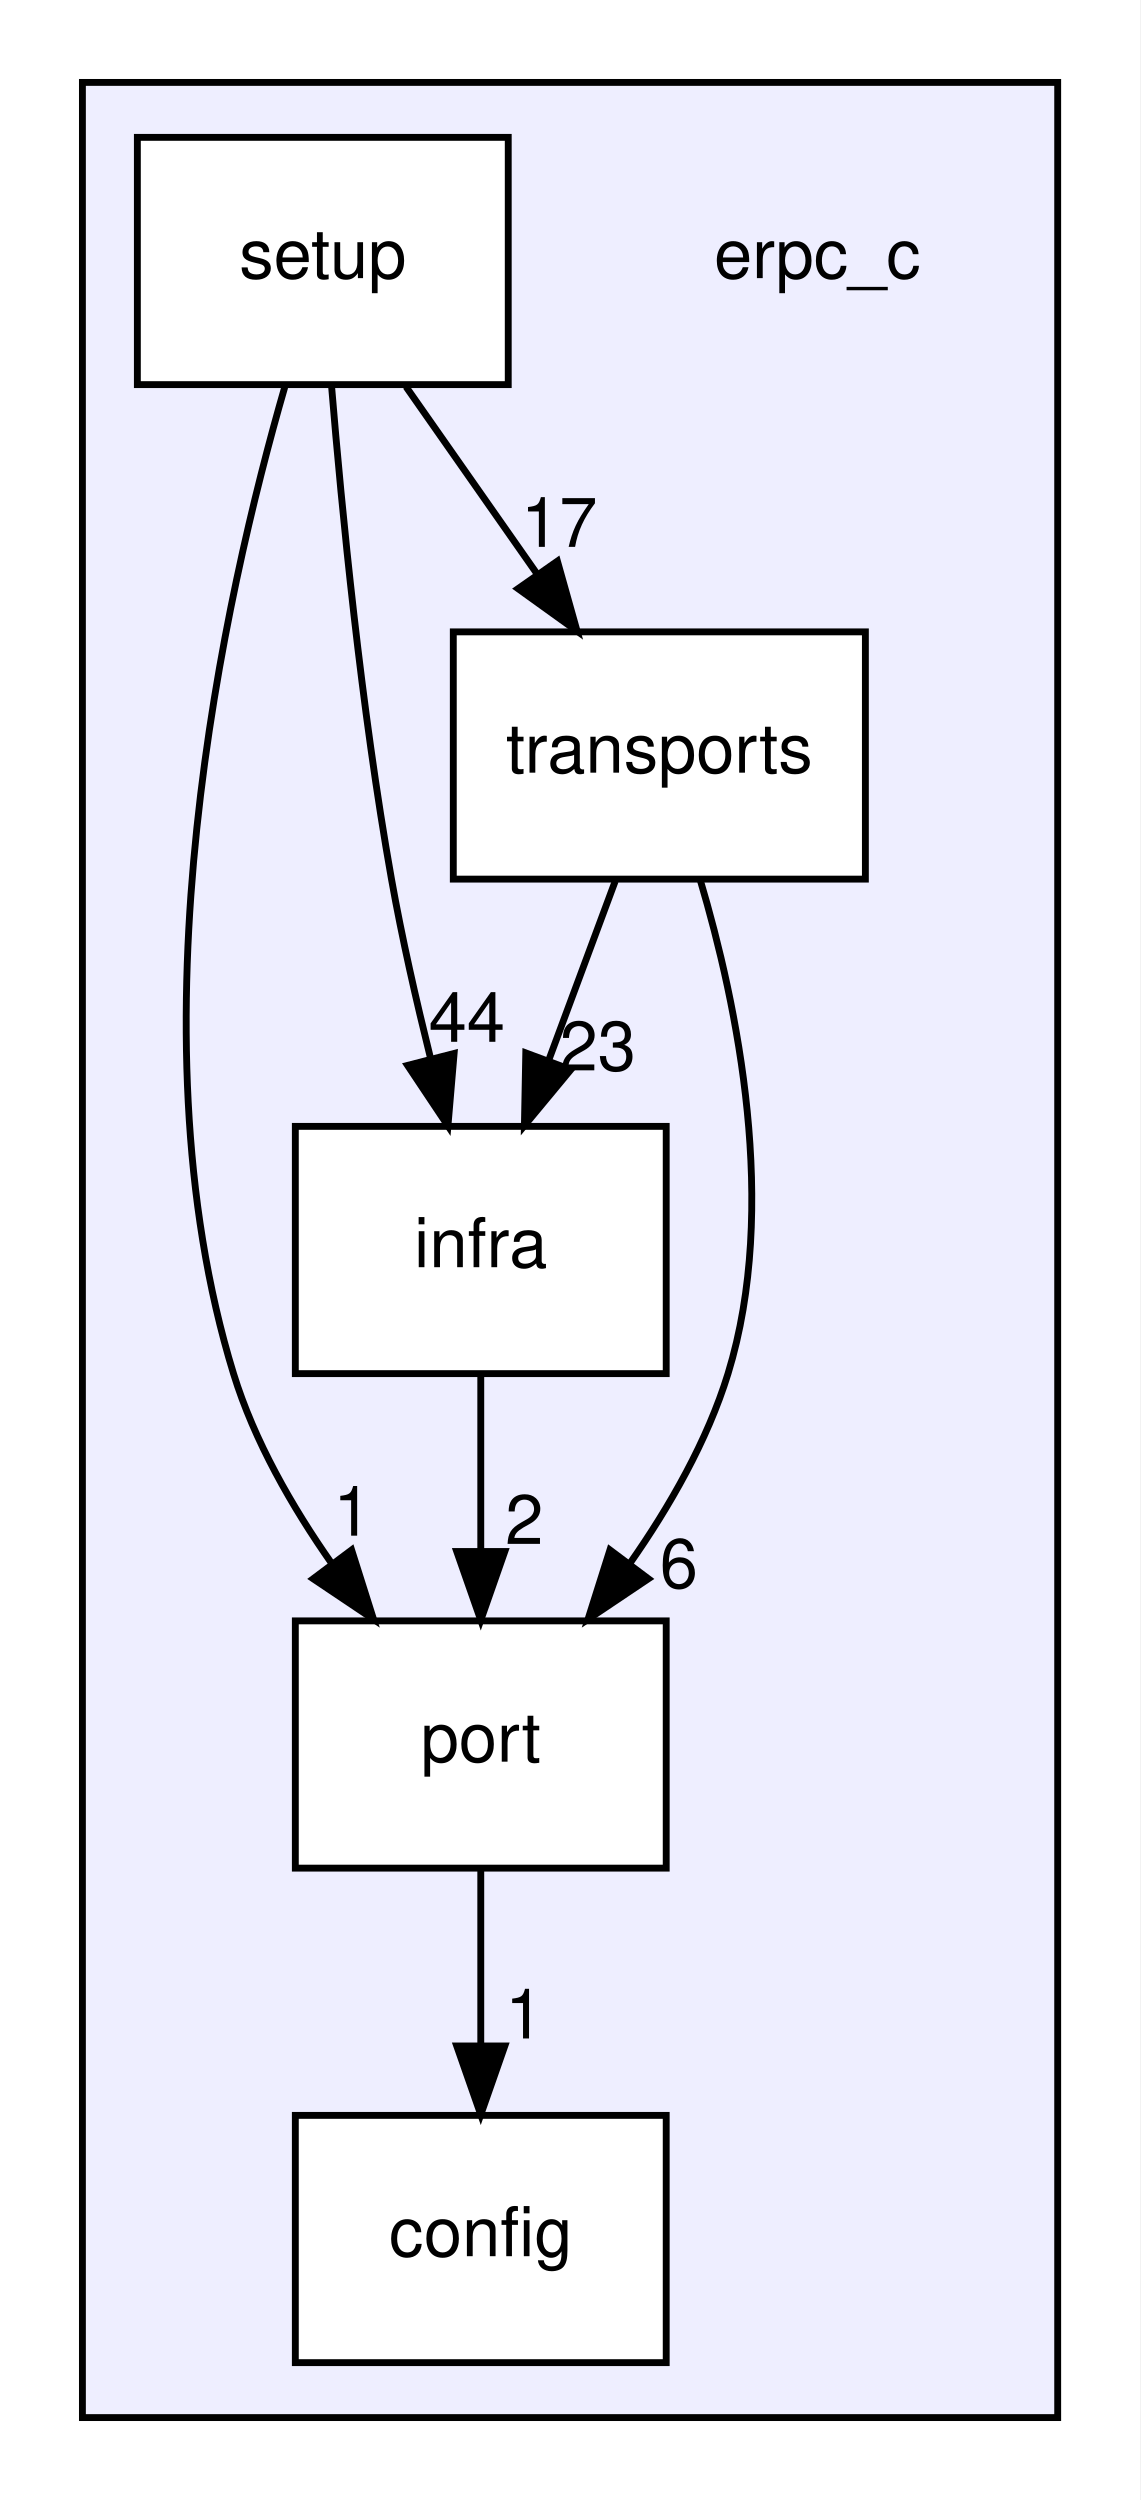
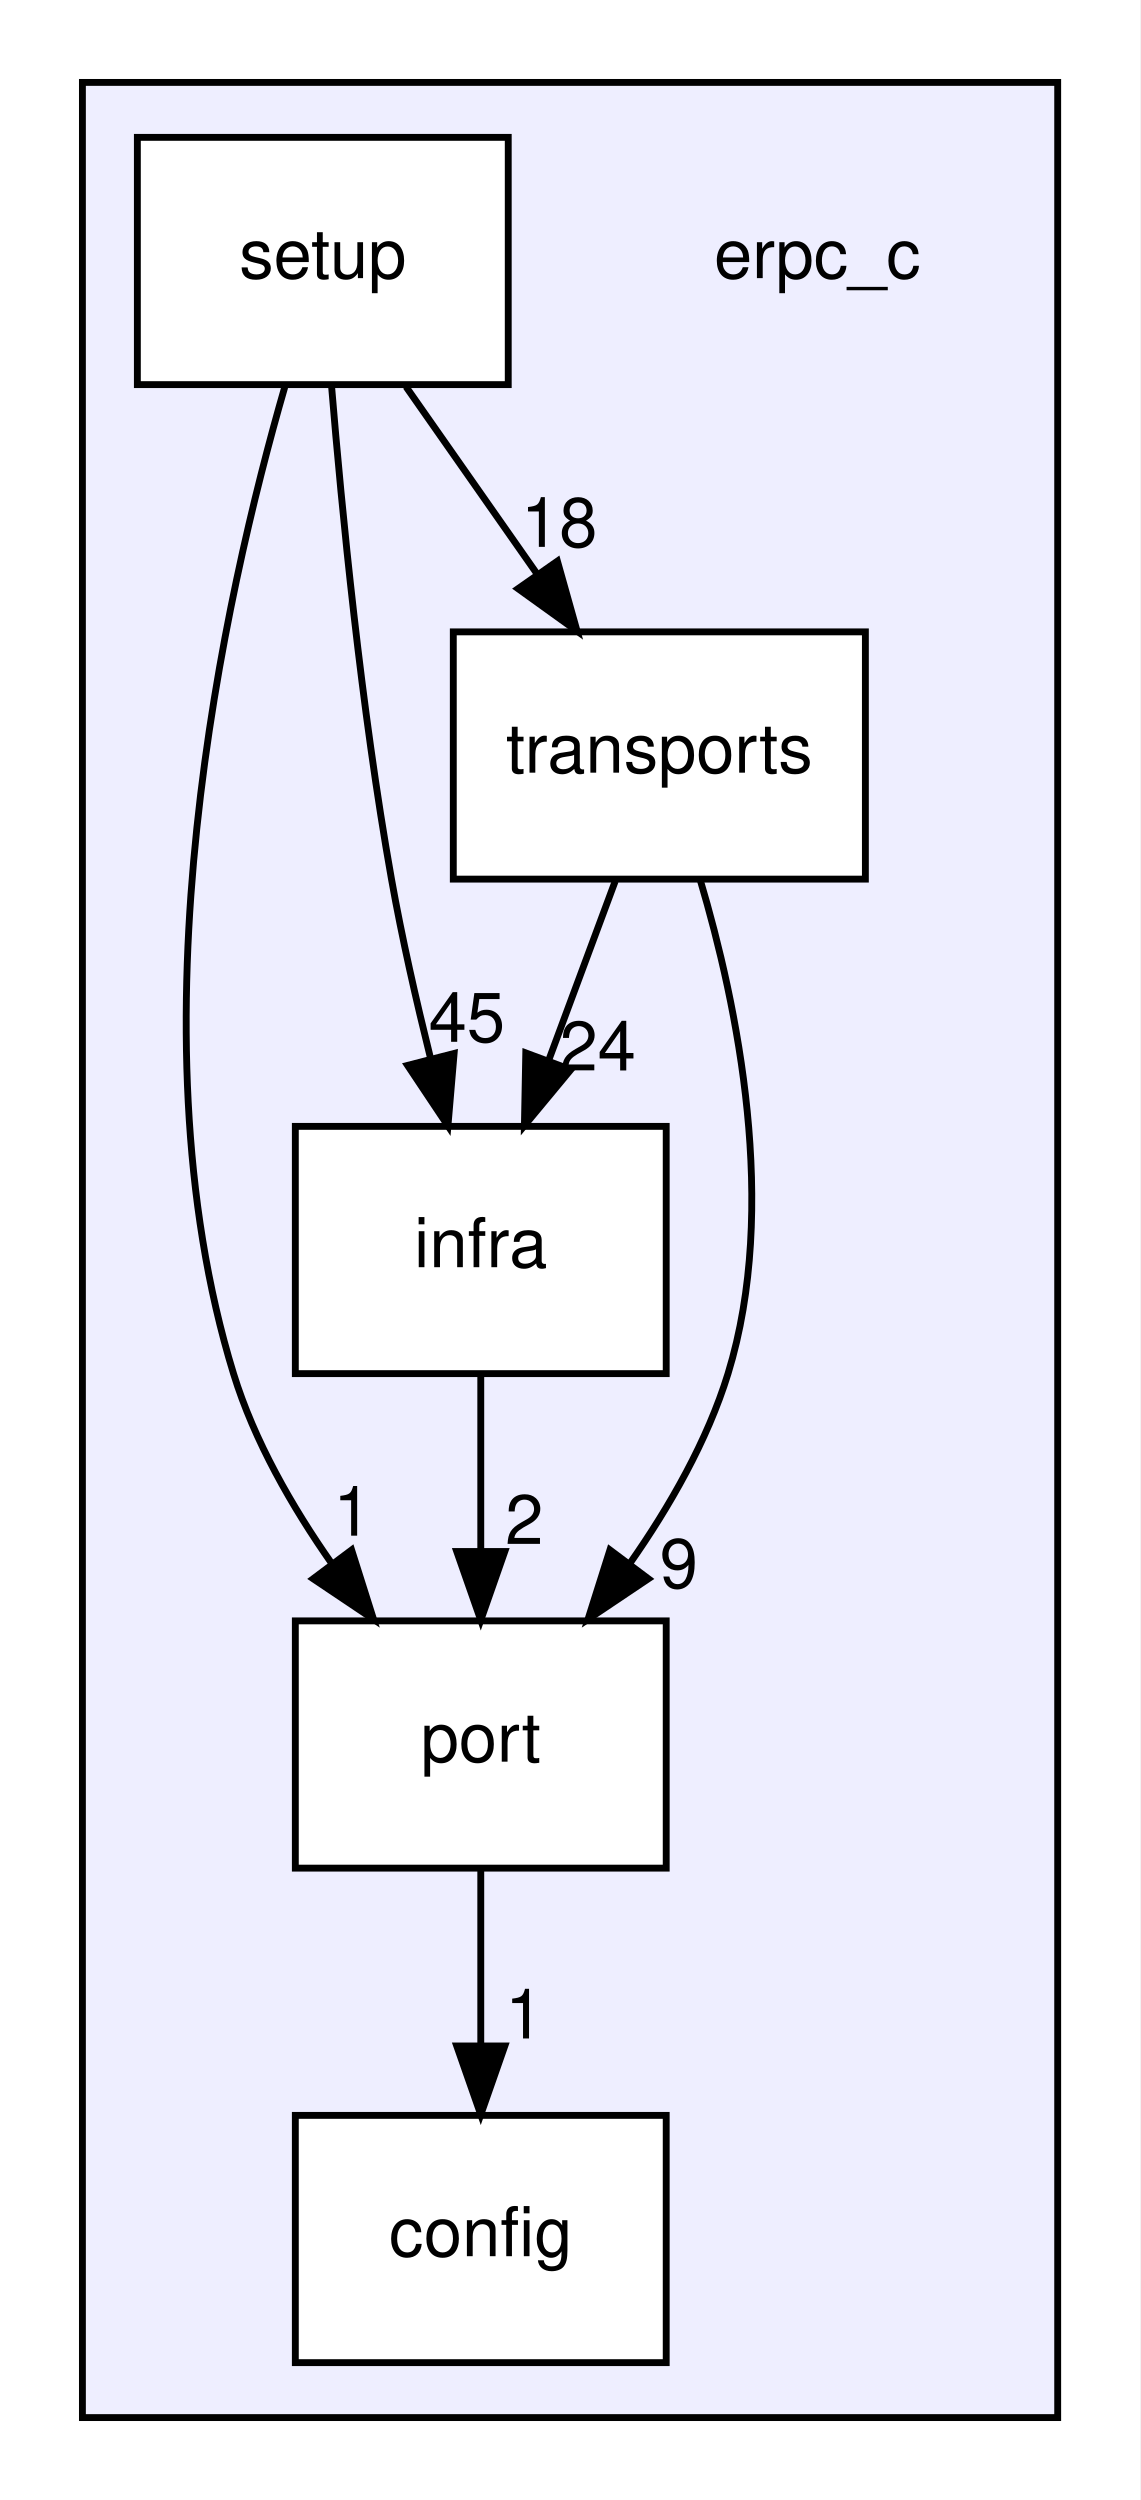
<svg xmlns="http://www.w3.org/2000/svg" xmlns:xlink="http://www.w3.org/1999/xlink" width="166pt" height="364pt" viewBox="0.00 0.00 166.00 364.00">
  <g id="graph0" class="graph" transform="scale(1 1) rotate(0) translate(4 360)">
    <polygon fill="white" stroke="none" points="-4,4 -4,-360 162,-360 162,4 -4,4" />
    <g id="clust1" class="cluster">
      <g id="a_clust1">
        <a xlink:href="dir_ecce72d14eab190b8175cc3cd0696eeb.html" target="_top">
          <polygon fill="#eeeeff" stroke="black" points="8,-8 8,-348 150,-348 150,-8 8,-8" />
        </a>
      </g>
    </g>
    <g id="node1" class="node">
      <text text-anchor="middle" x="115" y="-319.5" font-family="Helvetica,sans-Serif" font-size="10.00">erpc_c</text>
    </g>
    <g id="node2" class="node">
      <g id="a_node2">
        <a xlink:href="dir_52949f44d4caf8ec53681e2fdb42569d.html" target="_top" xlink:title="config">
          <polygon fill="white" stroke="black" points="93,-52 39,-52 39,-16 93,-16 93,-52" />
          <text text-anchor="middle" x="66" y="-31.5" font-family="Helvetica,sans-Serif" font-size="10.00">config</text>
        </a>
      </g>
    </g>
    <g id="node3" class="node">
      <g id="a_node3">
        <a xlink:href="dir_4c1986dc9092ab2d1c997193a3634562.html" target="_top" xlink:title="infra">
          <polygon fill="white" stroke="black" points="93,-196 39,-196 39,-160 93,-160 93,-196" />
          <text text-anchor="middle" x="66" y="-175.5" font-family="Helvetica,sans-Serif" font-size="10.00">infra</text>
        </a>
      </g>
    </g>
    <g id="node4" class="node">
      <g id="a_node4">
        <a xlink:href="dir_62e9b24ece508051f26d84717c79c815.html" target="_top" xlink:title="port">
          <polygon fill="white" stroke="black" points="93,-124 39,-124 39,-88 93,-88 93,-124" />
          <text text-anchor="middle" x="66" y="-103.5" font-family="Helvetica,sans-Serif" font-size="10.00">port</text>
        </a>
      </g>
    </g>
    <g id="edge6" class="edge">
      <path fill="none" stroke="black" d="M66,-159.697C66,-151.983 66,-142.712 66,-134.112" />
      <polygon fill="black" stroke="black" points="69.5,-134.104 66,-124.104 62.5,-134.104 69.5,-134.104" />
      <g id="a_edge6-headlabel">
        <a xlink:href="dir_000001_000004.html" target="_top" xlink:title="2">
          <text text-anchor="middle" x="72.339" y="-135.199" font-family="Helvetica,sans-Serif" font-size="10.00">2</text>
        </a>
      </g>
    </g>
    <g id="edge7" class="edge">
      <path fill="none" stroke="black" d="M66,-87.697C66,-79.983 66,-70.713 66,-62.112" />
      <polygon fill="black" stroke="black" points="69.5,-62.104 66,-52.104 62.5,-62.104 69.5,-62.104" />
      <g id="a_edge7-headlabel">
        <a xlink:href="dir_000004_000003.html" target="_top" xlink:title="1">
          <text text-anchor="middle" x="72.339" y="-63.199" font-family="Helvetica,sans-Serif" font-size="10.00">1</text>
        </a>
      </g>
    </g>
    <g id="node5" class="node">
      <g id="a_node5">
        <a xlink:href="dir_318b660cd76dff0271d6acfa47597bac.html" target="_top" xlink:title="setup">
          <polygon fill="white" stroke="black" points="70,-340 16,-340 16,-304 70,-304 70,-340" />
          <text text-anchor="middle" x="43" y="-319.5" font-family="Helvetica,sans-Serif" font-size="10.00">setup</text>
        </a>
      </g>
    </g>
    <g id="edge4" class="edge">
      <path fill="none" stroke="black" d="M44.269,-303.844C45.753,-285.852 48.584,-256.799 53,-232 54.518,-223.474 56.609,-214.28 58.671,-205.981" />
      <polygon fill="black" stroke="black" points="62.12,-206.623 61.221,-196.067 55.341,-204.88 62.12,-206.623" />
      <g id="a_edge4-headlabel">
-         <a xlink:href="dir_000002_000001.html" target="_top" xlink:title="44">
-           <text text-anchor="middle" x="63.974" y="-208.312" font-family="Helvetica,sans-Serif" font-size="10.00">44</text>
+         <a xlink:href="dir_000002_000001.html" target="_top" xlink:title="45">
+           <text text-anchor="middle" x="63.974" y="-208.312" font-family="Helvetica,sans-Serif" font-size="10.00">45</text>
        </a>
      </g>
    </g>
    <g id="edge5" class="edge">
      <path fill="none" stroke="black" d="M37.456,-303.622C28.779,-273.599 14.504,-210.391 30,-160 33.009,-150.215 38.507,-140.616 44.316,-132.334" />
      <polygon fill="black" stroke="black" points="47.195,-134.328 50.39,-124.226 41.593,-130.131 47.195,-134.328" />
      <g id="a_edge5-headlabel">
        <a xlink:href="dir_000002_000004.html" target="_top" xlink:title="1">
          <text text-anchor="middle" x="47.312" y="-136.407" font-family="Helvetica,sans-Serif" font-size="10.00">1</text>
        </a>
      </g>
    </g>
    <g id="node6" class="node">
      <g id="a_node6">
        <a xlink:href="dir_65f3d2eaa0376abba9fa4e8a5e7d2f88.html" target="_top" xlink:title="transports">
          <polygon fill="white" stroke="black" points="122,-268 62,-268 62,-232 122,-232 122,-268" />
          <text text-anchor="middle" x="92" y="-247.5" font-family="Helvetica,sans-Serif" font-size="10.00">transports</text>
        </a>
      </g>
    </g>
    <g id="edge3" class="edge">
      <path fill="none" stroke="black" d="M55.112,-303.697C60.868,-295.474 67.862,-285.483 74.206,-276.421" />
      <polygon fill="black" stroke="black" points="77.16,-278.304 80.027,-268.104 71.425,-274.29 77.16,-278.304" />
      <g id="a_edge3-headlabel">
-         <a xlink:href="dir_000002_000005.html" target="_top" xlink:title="17">
-           <text text-anchor="middle" x="77.424" y="-280.377" font-family="Helvetica,sans-Serif" font-size="10.00">17</text>
+         <a xlink:href="dir_000002_000005.html" target="_top" xlink:title="18">
+           <text text-anchor="middle" x="77.424" y="-280.377" font-family="Helvetica,sans-Serif" font-size="10.00">18</text>
        </a>
      </g>
    </g>
    <g id="edge1" class="edge">
      <path fill="none" stroke="black" d="M85.573,-231.697C82.645,-223.813 79.113,-214.304 75.86,-205.546" />
      <polygon fill="black" stroke="black" points="79.116,-204.26 72.353,-196.104 72.554,-206.697 79.116,-204.26" />
      <g id="a_edge1-headlabel">
-         <a xlink:href="dir_000005_000001.html" target="_top" xlink:title="23">
-           <text text-anchor="middle" x="83.029" y="-204.141" font-family="Helvetica,sans-Serif" font-size="10.00">23</text>
+         <a xlink:href="dir_000005_000001.html" target="_top" xlink:title="24">
+           <text text-anchor="middle" x="83.029" y="-204.141" font-family="Helvetica,sans-Serif" font-size="10.00">24</text>
        </a>
      </g>
    </g>
    <g id="edge2" class="edge">
      <path fill="none" stroke="black" d="M97.95,-231.888C103.358,-213.682 109.449,-184.225 102,-160 98.991,-150.215 93.493,-140.616 87.684,-132.334" />
      <polygon fill="black" stroke="black" points="90.407,-130.131 81.61,-124.226 84.805,-134.328 90.407,-130.131" />
      <g id="a_edge2-headlabel">
-         <a xlink:href="dir_000005_000004.html" target="_top" xlink:title="6">
-           <text text-anchor="middle" x="94.835" y="-128.805" font-family="Helvetica,sans-Serif" font-size="10.00">6</text>
+         <a xlink:href="dir_000005_000004.html" target="_top" xlink:title="9">
+           <text text-anchor="middle" x="94.835" y="-128.805" font-family="Helvetica,sans-Serif" font-size="10.00">9</text>
        </a>
      </g>
    </g>
  </g>
</svg>
